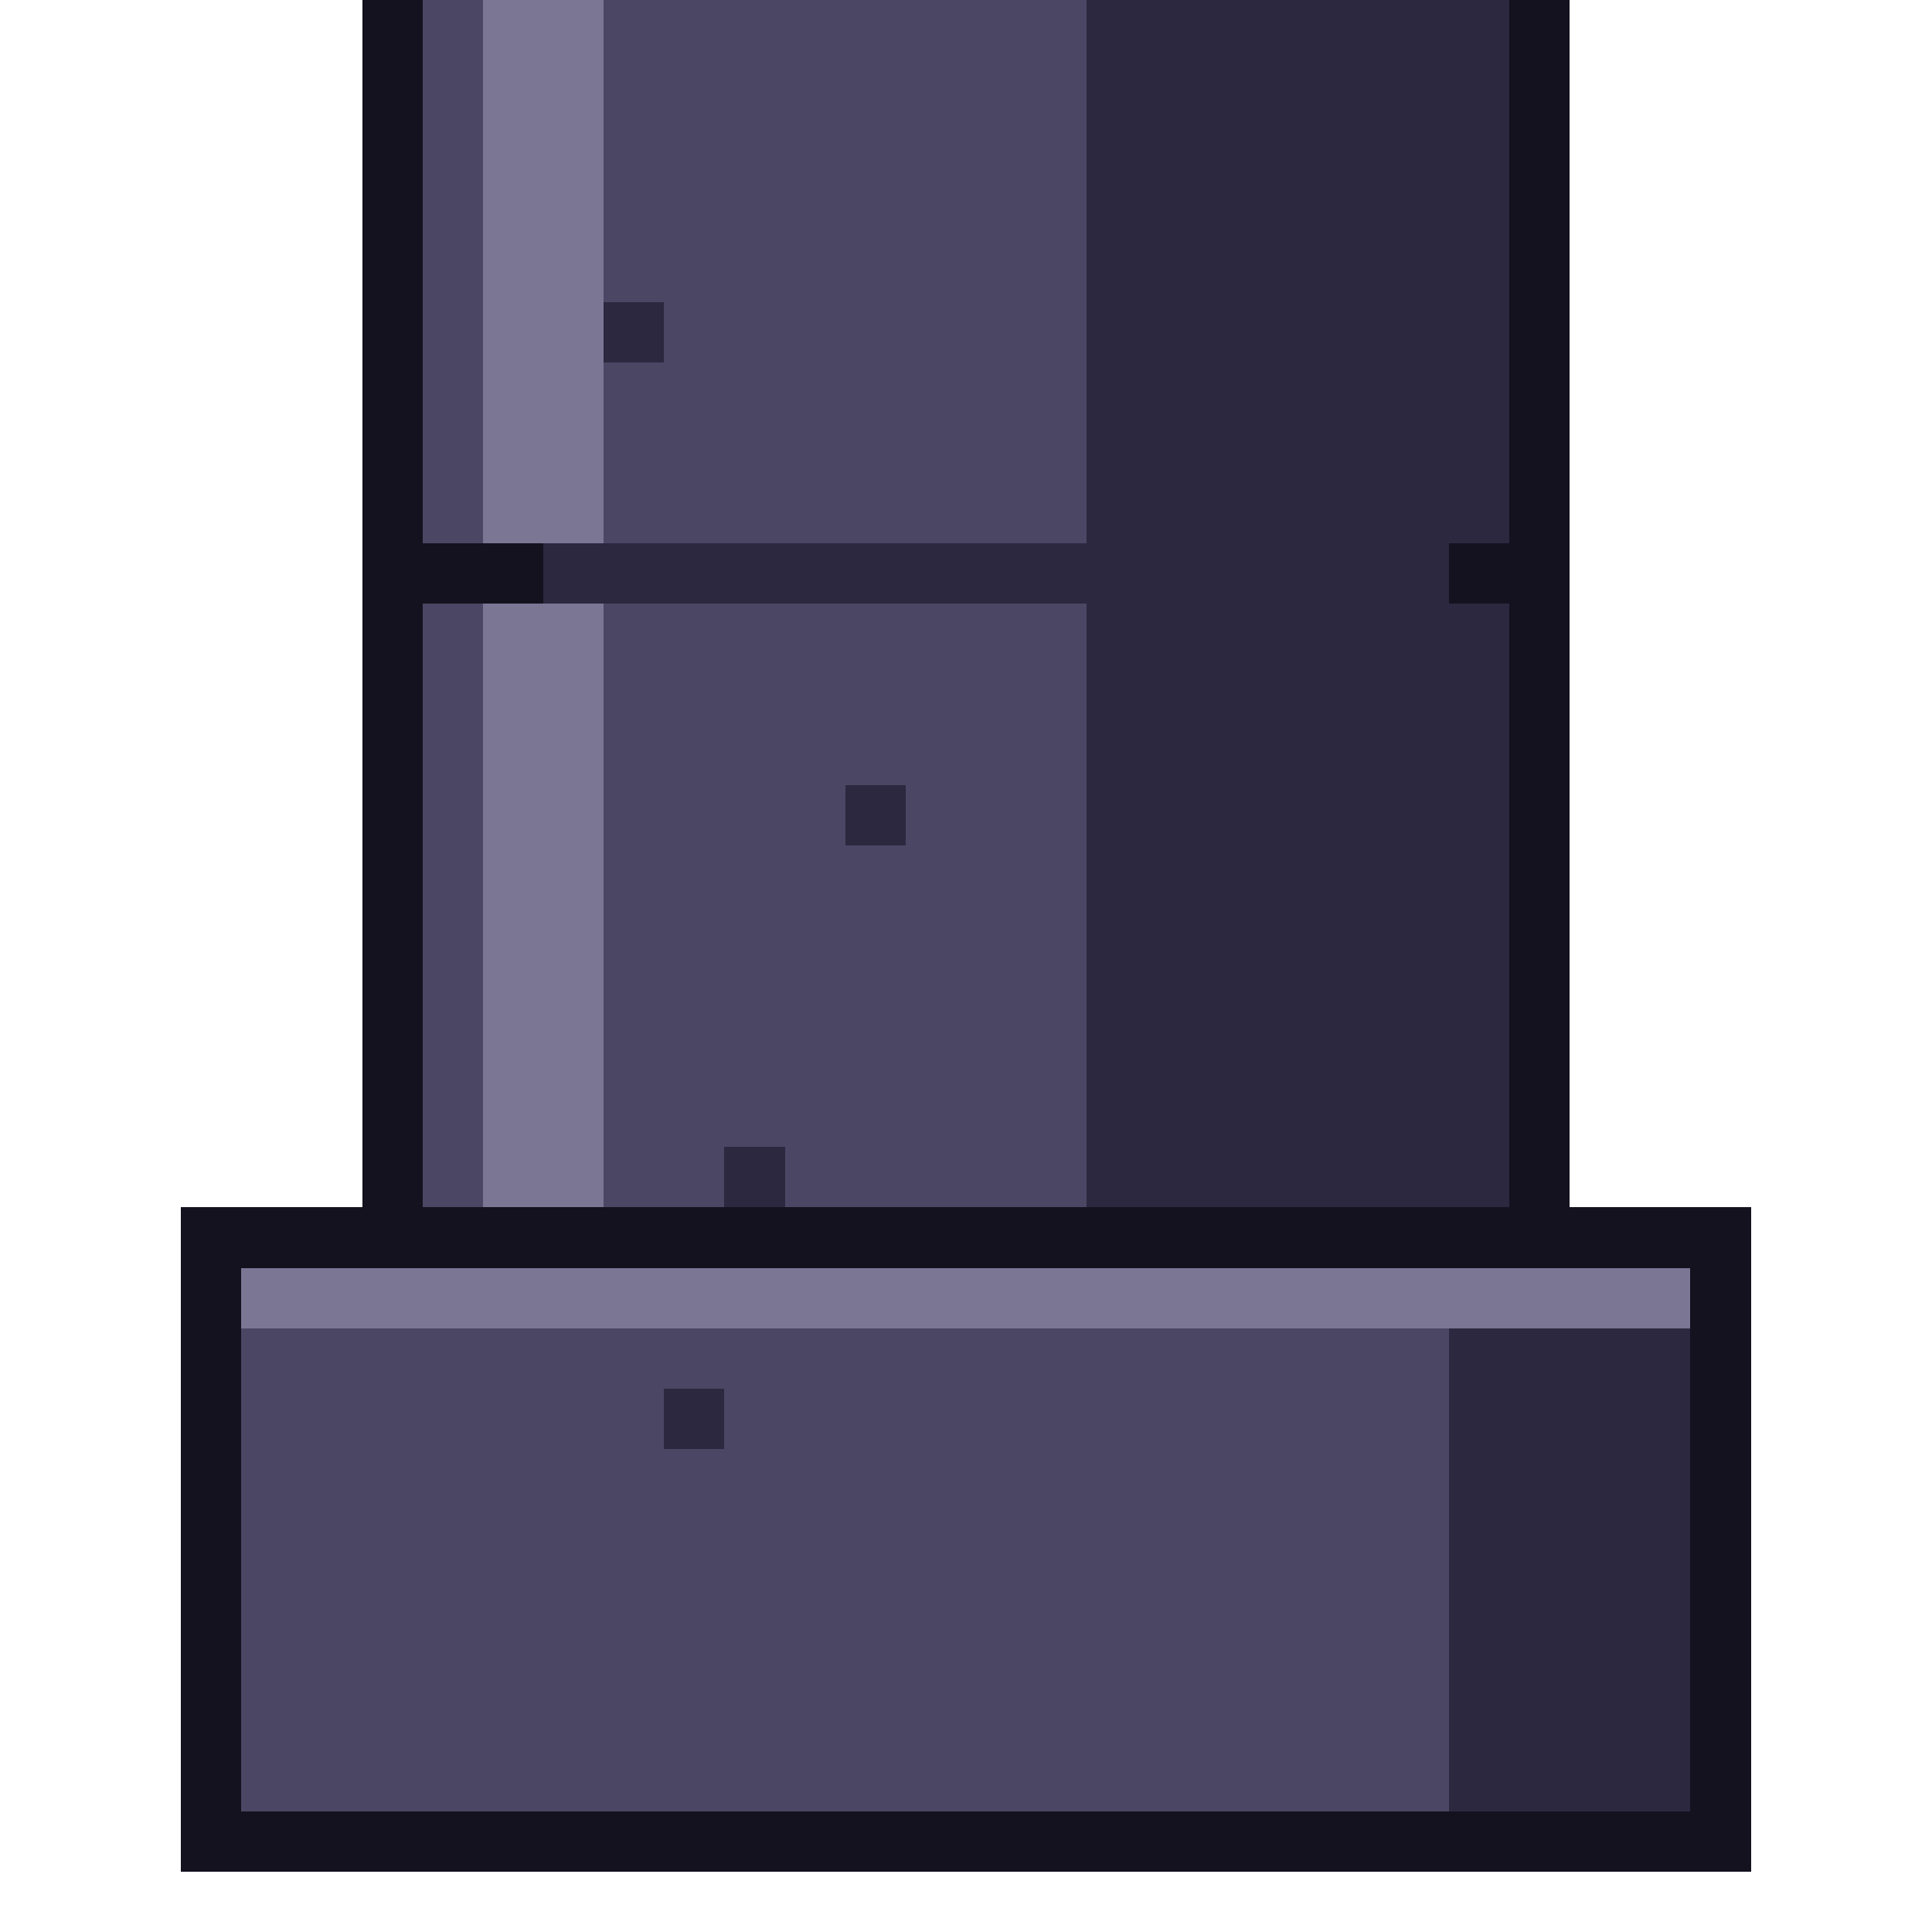
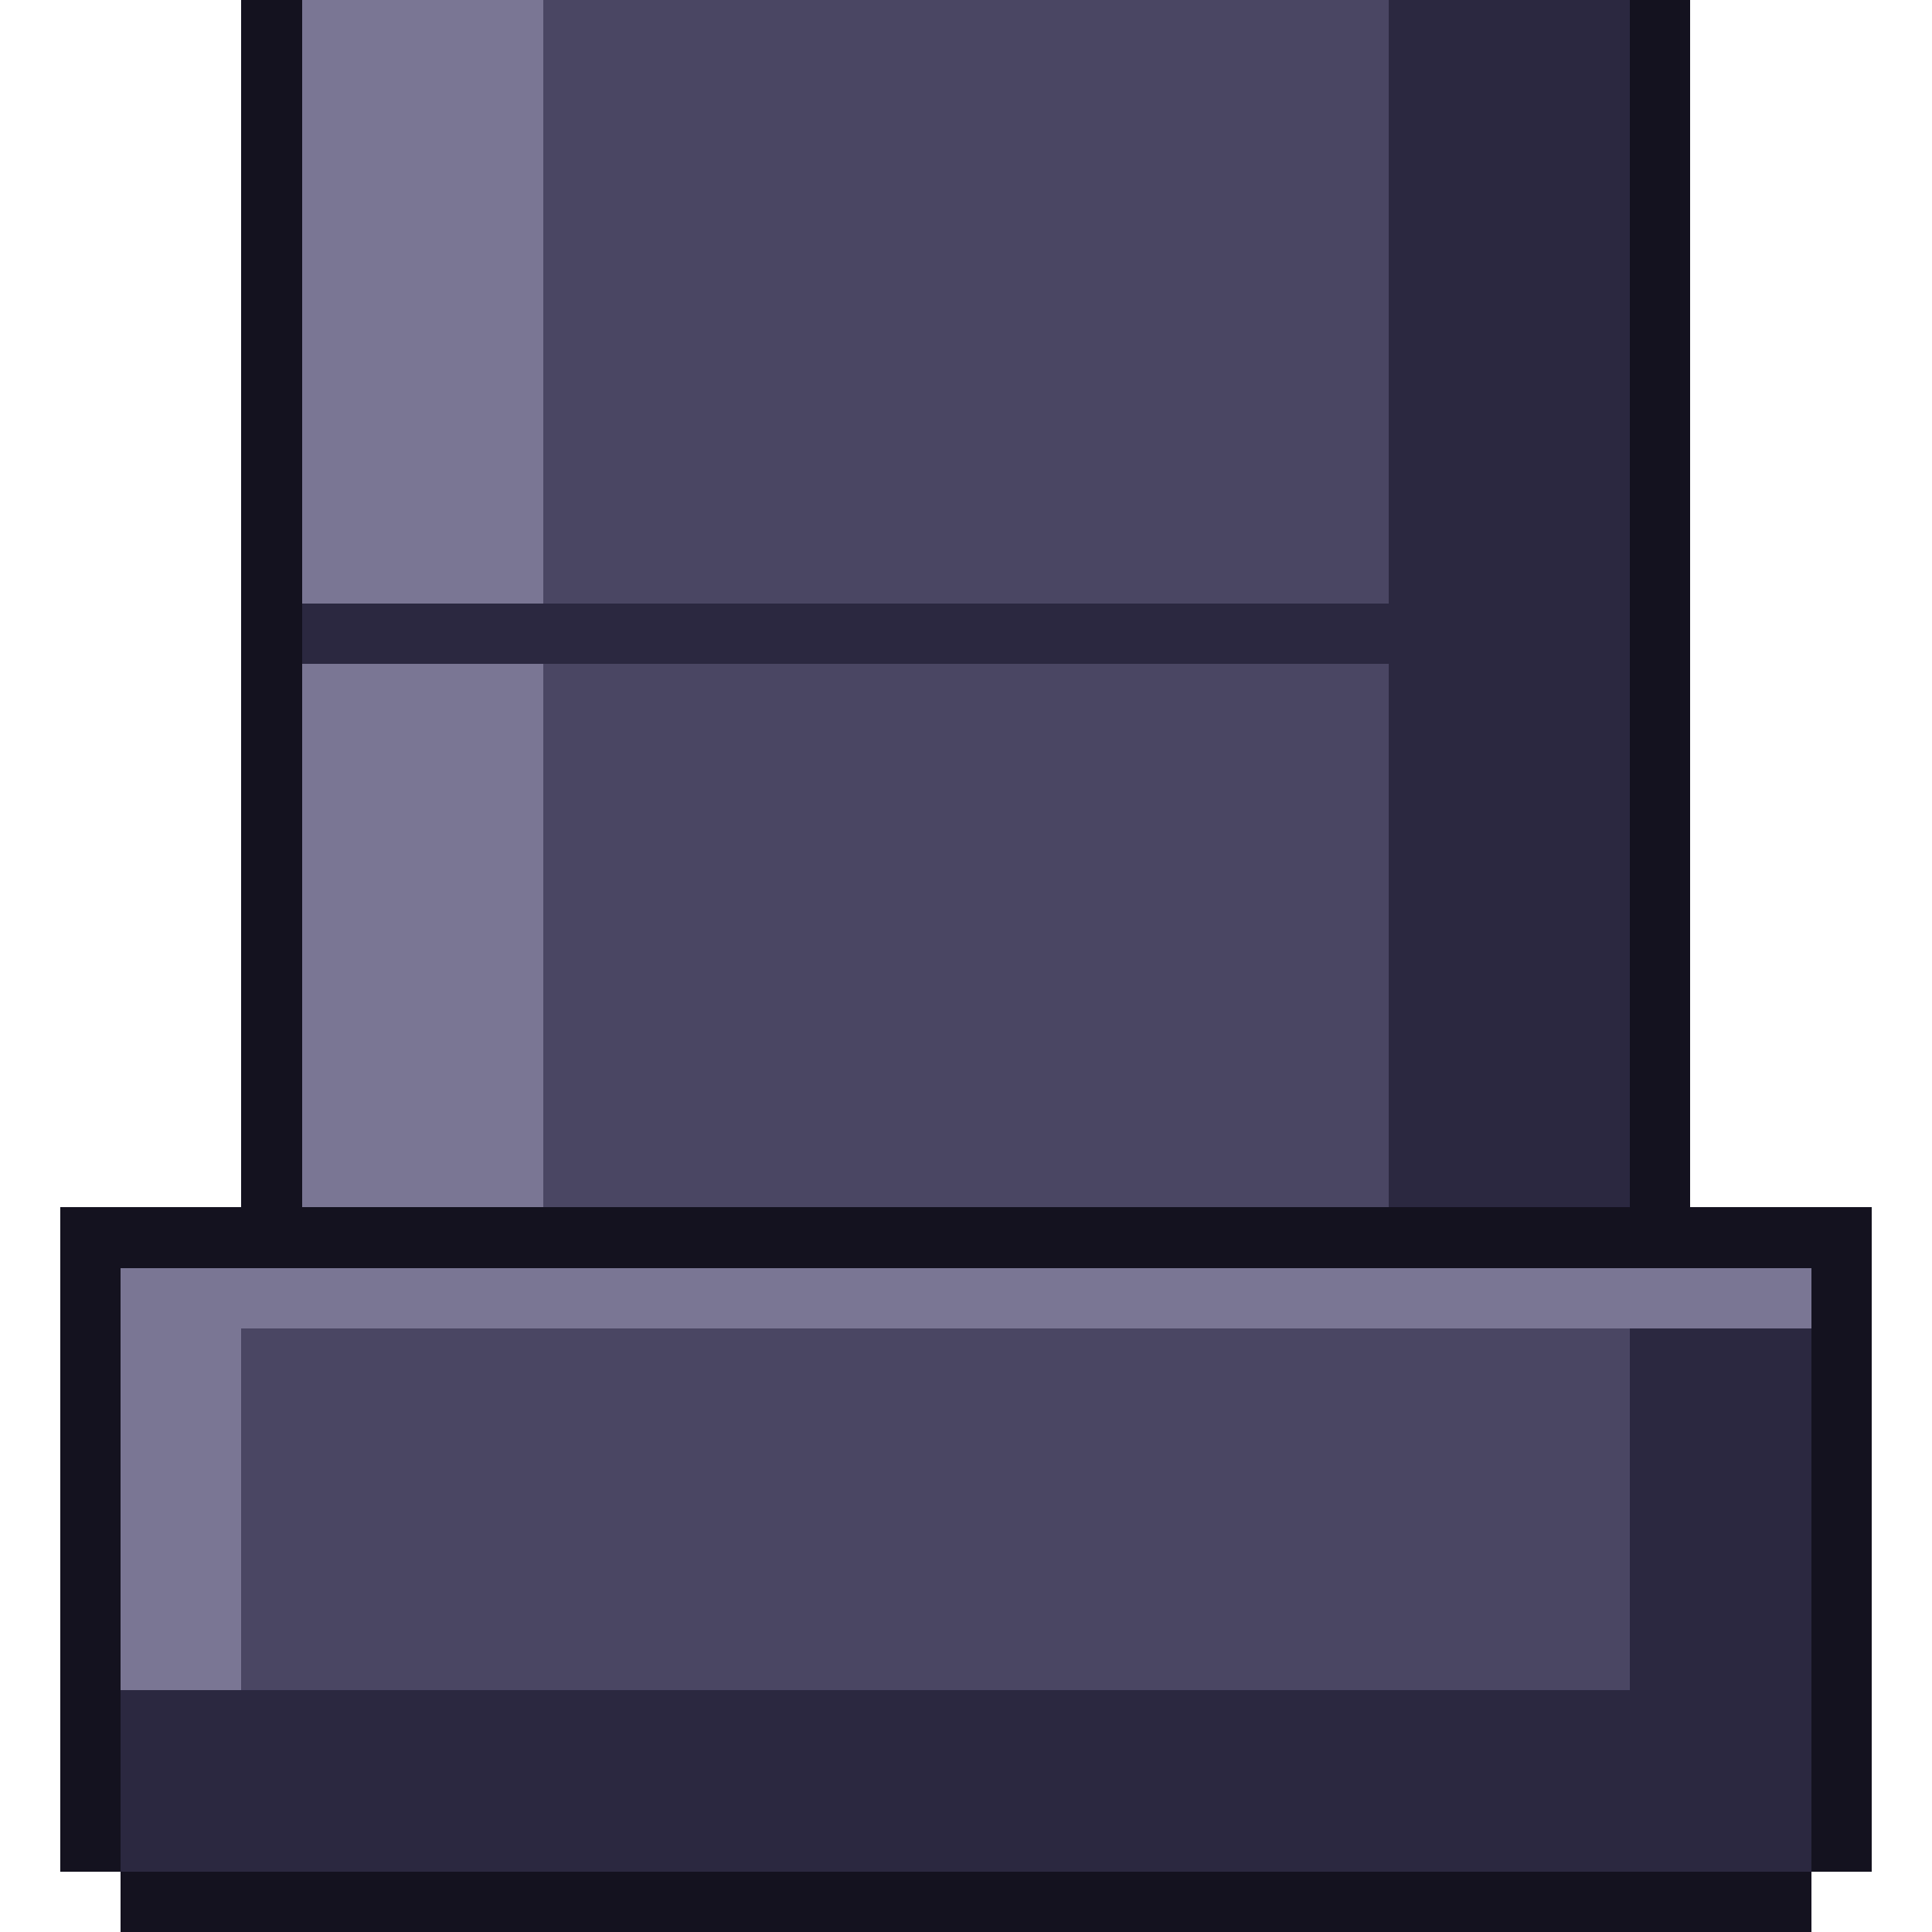
<svg xmlns="http://www.w3.org/2000/svg" width="32" height="32" viewBox="0 0 32 32" shape-rendering="crispEdges">
-   <rect x="6" y="0" width="1" height="1" fill="#14121f" />
-   <rect x="7" y="0" width="1" height="1" fill="#4a4663" />
-   <rect x="8" y="0" width="2" height="1" fill="#7a7694" />
-   <rect x="10" y="0" width="8" height="1" fill="#4a4663" />
-   <rect x="18" y="0" width="7" height="1" fill="#2b2840" />
-   <rect x="25" y="0" width="1" height="1" fill="#14121f" />
-   <rect x="6" y="1" width="1" height="1" fill="#14121f" />
-   <rect x="7" y="1" width="1" height="1" fill="#4a4663" />
-   <rect x="8" y="1" width="2" height="1" fill="#7a7694" />
-   <rect x="10" y="1" width="8" height="1" fill="#4a4663" />
-   <rect x="18" y="1" width="7" height="1" fill="#2b2840" />
-   <rect x="25" y="1" width="1" height="1" fill="#14121f" />
-   <rect x="6" y="2" width="1" height="1" fill="#14121f" />
-   <rect x="7" y="2" width="1" height="1" fill="#4a4663" />
-   <rect x="8" y="2" width="2" height="1" fill="#7a7694" />
-   <rect x="10" y="2" width="8" height="1" fill="#4a4663" />
-   <rect x="18" y="2" width="7" height="1" fill="#2b2840" />
-   <rect x="25" y="2" width="1" height="1" fill="#14121f" />
-   <rect x="6" y="3" width="1" height="1" fill="#14121f" />
-   <rect x="7" y="3" width="1" height="1" fill="#4a4663" />
-   <rect x="8" y="3" width="2" height="1" fill="#7a7694" />
-   <rect x="10" y="3" width="8" height="1" fill="#4a4663" />
-   <rect x="18" y="3" width="7" height="1" fill="#2b2840" />
-   <rect x="25" y="3" width="1" height="1" fill="#14121f" />
-   <rect x="6" y="4" width="1" height="1" fill="#14121f" />
-   <rect x="7" y="4" width="1" height="1" fill="#4a4663" />
-   <rect x="8" y="4" width="2" height="1" fill="#7a7694" />
-   <rect x="10" y="4" width="8" height="1" fill="#4a4663" />
-   <rect x="18" y="4" width="7" height="1" fill="#2b2840" />
-   <rect x="25" y="4" width="1" height="1" fill="#14121f" />
-   <rect x="6" y="5" width="1" height="1" fill="#14121f" />
-   <rect x="7" y="5" width="1" height="1" fill="#4a4663" />
-   <rect x="8" y="5" width="2" height="1" fill="#7a7694" />
-   <rect x="10" y="5" width="1" height="1" fill="#2b2840" />
-   <rect x="11" y="5" width="7" height="1" fill="#4a4663" />
-   <rect x="18" y="5" width="7" height="1" fill="#2b2840" />
-   <rect x="25" y="5" width="1" height="1" fill="#14121f" />
-   <rect x="6" y="6" width="1" height="1" fill="#14121f" />
-   <rect x="7" y="6" width="1" height="1" fill="#4a4663" />
-   <rect x="8" y="6" width="2" height="1" fill="#7a7694" />
-   <rect x="10" y="6" width="8" height="1" fill="#4a4663" />
-   <rect x="18" y="6" width="7" height="1" fill="#2b2840" />
-   <rect x="25" y="6" width="1" height="1" fill="#14121f" />
-   <rect x="6" y="7" width="1" height="1" fill="#14121f" />
-   <rect x="7" y="7" width="1" height="1" fill="#4a4663" />
-   <rect x="8" y="7" width="2" height="1" fill="#7a7694" />
-   <rect x="10" y="7" width="8" height="1" fill="#4a4663" />
-   <rect x="18" y="7" width="7" height="1" fill="#2b2840" />
-   <rect x="25" y="7" width="1" height="1" fill="#14121f" />
-   <rect x="6" y="8" width="1" height="1" fill="#14121f" />
-   <rect x="7" y="8" width="1" height="1" fill="#4a4663" />
-   <rect x="8" y="8" width="2" height="1" fill="#7a7694" />
-   <rect x="10" y="8" width="8" height="1" fill="#4a4663" />
-   <rect x="18" y="8" width="7" height="1" fill="#2b2840" />
-   <rect x="25" y="8" width="1" height="1" fill="#14121f" />
-   <rect x="6" y="9" width="3" height="1" fill="#14121f" />
-   <rect x="9" y="9" width="15" height="1" fill="#2b2840" />
-   <rect x="24" y="9" width="2" height="1" fill="#14121f" />
-   <rect x="6" y="10" width="1" height="1" fill="#14121f" />
-   <rect x="7" y="10" width="1" height="1" fill="#4a4663" />
-   <rect x="8" y="10" width="2" height="1" fill="#7a7694" />
-   <rect x="10" y="10" width="8" height="1" fill="#4a4663" />
-   <rect x="18" y="10" width="7" height="1" fill="#2b2840" />
-   <rect x="25" y="10" width="1" height="1" fill="#14121f" />
-   <rect x="6" y="11" width="1" height="1" fill="#14121f" />
-   <rect x="7" y="11" width="1" height="1" fill="#4a4663" />
-   <rect x="8" y="11" width="2" height="1" fill="#7a7694" />
-   <rect x="10" y="11" width="8" height="1" fill="#4a4663" />
-   <rect x="18" y="11" width="7" height="1" fill="#2b2840" />
-   <rect x="25" y="11" width="1" height="1" fill="#14121f" />
-   <rect x="6" y="12" width="1" height="1" fill="#14121f" />
-   <rect x="7" y="12" width="1" height="1" fill="#4a4663" />
-   <rect x="8" y="12" width="2" height="1" fill="#7a7694" />
-   <rect x="10" y="12" width="8" height="1" fill="#4a4663" />
-   <rect x="18" y="12" width="7" height="1" fill="#2b2840" />
-   <rect x="25" y="12" width="1" height="1" fill="#14121f" />
-   <rect x="6" y="13" width="1" height="1" fill="#14121f" />
-   <rect x="7" y="13" width="1" height="1" fill="#4a4663" />
-   <rect x="8" y="13" width="2" height="1" fill="#7a7694" />
-   <rect x="10" y="13" width="4" height="1" fill="#4a4663" />
-   <rect x="14" y="13" width="1" height="1" fill="#2b2840" />
-   <rect x="15" y="13" width="3" height="1" fill="#4a4663" />
-   <rect x="18" y="13" width="7" height="1" fill="#2b2840" />
-   <rect x="25" y="13" width="1" height="1" fill="#14121f" />
-   <rect x="6" y="14" width="1" height="1" fill="#14121f" />
-   <rect x="7" y="14" width="1" height="1" fill="#4a4663" />
-   <rect x="8" y="14" width="2" height="1" fill="#7a7694" />
-   <rect x="10" y="14" width="8" height="1" fill="#4a4663" />
-   <rect x="18" y="14" width="7" height="1" fill="#2b2840" />
-   <rect x="25" y="14" width="1" height="1" fill="#14121f" />
-   <rect x="6" y="15" width="1" height="1" fill="#14121f" />
-   <rect x="7" y="15" width="1" height="1" fill="#4a4663" />
-   <rect x="8" y="15" width="2" height="1" fill="#7a7694" />
-   <rect x="10" y="15" width="8" height="1" fill="#4a4663" />
-   <rect x="18" y="15" width="7" height="1" fill="#2b2840" />
-   <rect x="25" y="15" width="1" height="1" fill="#14121f" />
-   <rect x="6" y="16" width="1" height="1" fill="#14121f" />
-   <rect x="7" y="16" width="1" height="1" fill="#4a4663" />
-   <rect x="8" y="16" width="2" height="1" fill="#7a7694" />
-   <rect x="10" y="16" width="8" height="1" fill="#4a4663" />
-   <rect x="18" y="16" width="7" height="1" fill="#2b2840" />
-   <rect x="25" y="16" width="1" height="1" fill="#14121f" />
-   <rect x="6" y="17" width="1" height="1" fill="#14121f" />
-   <rect x="7" y="17" width="1" height="1" fill="#4a4663" />
-   <rect x="8" y="17" width="2" height="1" fill="#7a7694" />
-   <rect x="10" y="17" width="8" height="1" fill="#4a4663" />
-   <rect x="18" y="17" width="7" height="1" fill="#2b2840" />
-   <rect x="25" y="17" width="1" height="1" fill="#14121f" />
-   <rect x="6" y="18" width="1" height="1" fill="#14121f" />
-   <rect x="7" y="18" width="1" height="1" fill="#4a4663" />
-   <rect x="8" y="18" width="2" height="1" fill="#7a7694" />
-   <rect x="10" y="18" width="8" height="1" fill="#4a4663" />
-   <rect x="18" y="18" width="7" height="1" fill="#2b2840" />
-   <rect x="25" y="18" width="1" height="1" fill="#14121f" />
-   <rect x="6" y="19" width="1" height="1" fill="#14121f" />
-   <rect x="7" y="19" width="1" height="1" fill="#4a4663" />
-   <rect x="8" y="19" width="2" height="1" fill="#7a7694" />
-   <rect x="10" y="19" width="2" height="1" fill="#4a4663" />
-   <rect x="12" y="19" width="1" height="1" fill="#2b2840" />
-   <rect x="13" y="19" width="5" height="1" fill="#4a4663" />
-   <rect x="18" y="19" width="7" height="1" fill="#2b2840" />
-   <rect x="25" y="19" width="1" height="1" fill="#14121f" />
-   <rect x="3" y="20" width="26" height="1" fill="#14121f" />
-   <rect x="3" y="21" width="1" height="1" fill="#14121f" />
-   <rect x="4" y="21" width="24" height="1" fill="#7a7694" />
-   <rect x="28" y="21" width="1" height="1" fill="#14121f" />
-   <rect x="3" y="22" width="1" height="1" fill="#14121f" />
-   <rect x="4" y="22" width="20" height="1" fill="#4a4663" />
-   <rect x="24" y="22" width="4" height="1" fill="#2b2840" />
-   <rect x="28" y="22" width="1" height="1" fill="#14121f" />
-   <rect x="3" y="23" width="1" height="1" fill="#14121f" />
-   <rect x="4" y="23" width="7" height="1" fill="#4a4663" />
-   <rect x="11" y="23" width="1" height="1" fill="#2b2840" />
-   <rect x="12" y="23" width="12" height="1" fill="#4a4663" />
-   <rect x="24" y="23" width="4" height="1" fill="#2b2840" />
-   <rect x="28" y="23" width="1" height="1" fill="#14121f" />
-   <rect x="3" y="24" width="1" height="1" fill="#14121f" />
-   <rect x="4" y="24" width="20" height="1" fill="#4a4663" />
-   <rect x="24" y="24" width="4" height="1" fill="#2b2840" />
-   <rect x="28" y="24" width="1" height="1" fill="#14121f" />
-   <rect x="3" y="25" width="1" height="1" fill="#14121f" />
-   <rect x="4" y="25" width="20" height="1" fill="#4a4663" />
-   <rect x="24" y="25" width="4" height="1" fill="#2b2840" />
-   <rect x="28" y="25" width="1" height="1" fill="#14121f" />
-   <rect x="3" y="26" width="1" height="1" fill="#14121f" />
-   <rect x="4" y="26" width="20" height="1" fill="#4a4663" />
-   <rect x="24" y="26" width="4" height="1" fill="#2b2840" />
-   <rect x="28" y="26" width="1" height="1" fill="#14121f" />
-   <rect x="3" y="27" width="1" height="1" fill="#14121f" />
-   <rect x="4" y="27" width="20" height="1" fill="#4a4663" />
-   <rect x="24" y="27" width="4" height="1" fill="#2b2840" />
-   <rect x="28" y="27" width="1" height="1" fill="#14121f" />
-   <rect x="3" y="28" width="1" height="1" fill="#14121f" />
-   <rect x="4" y="28" width="20" height="1" fill="#4a4663" />
-   <rect x="24" y="28" width="4" height="1" fill="#2b2840" />
-   <rect x="28" y="28" width="1" height="1" fill="#14121f" />
-   <rect x="3" y="29" width="1" height="1" fill="#14121f" />
-   <rect x="4" y="29" width="20" height="1" fill="#4a4663" />
-   <rect x="24" y="29" width="4" height="1" fill="#2b2840" />
-   <rect x="28" y="29" width="1" height="1" fill="#14121f" />
-   <rect x="3" y="30" width="26" height="1" fill="#14121f" />
+   <rect x="4" y="0" width="1" height="20" fill="#14121f" />
+   <rect x="27" y="0" width="1" height="20" fill="#14121f" />
+   <rect x="5" y="0" width="4" height="10" fill="#7a7694" />
+   <rect x="9" y="0" width="14" height="10" fill="#4a4663" />
+   <rect x="23" y="0" width="4" height="10" fill="#2b2840" />
+   <rect x="5" y="10" width="22" height="1" fill="#2b2840" />
+   <rect x="5" y="11" width="4" height="9" fill="#7a7694" />
+   <rect x="9" y="11" width="14" height="9" fill="#4a4663" />
+   <rect x="23" y="11" width="4" height="9" fill="#2b2840" />
+   <rect x="1" y="20" width="30" height="1" fill="#14121f" />
+   <rect x="1" y="21" width="1" height="10" fill="#14121f" />
+   <rect x="30" y="21" width="1" height="10" fill="#14121f" />
+   <rect x="2" y="21" width="28" height="1" fill="#7a7694" />
+   <rect x="2" y="22" width="2" height="6" fill="#7a7694" />
+   <rect x="4" y="22" width="23" height="6" fill="#4a4663" />
+   <rect x="27" y="22" width="3" height="6" fill="#2b2840" />
+   <rect x="2" y="28" width="28" height="3" fill="#2b2840" />
+   <rect x="2" y="31" width="28" height="1" fill="#14121f" />
</svg>
